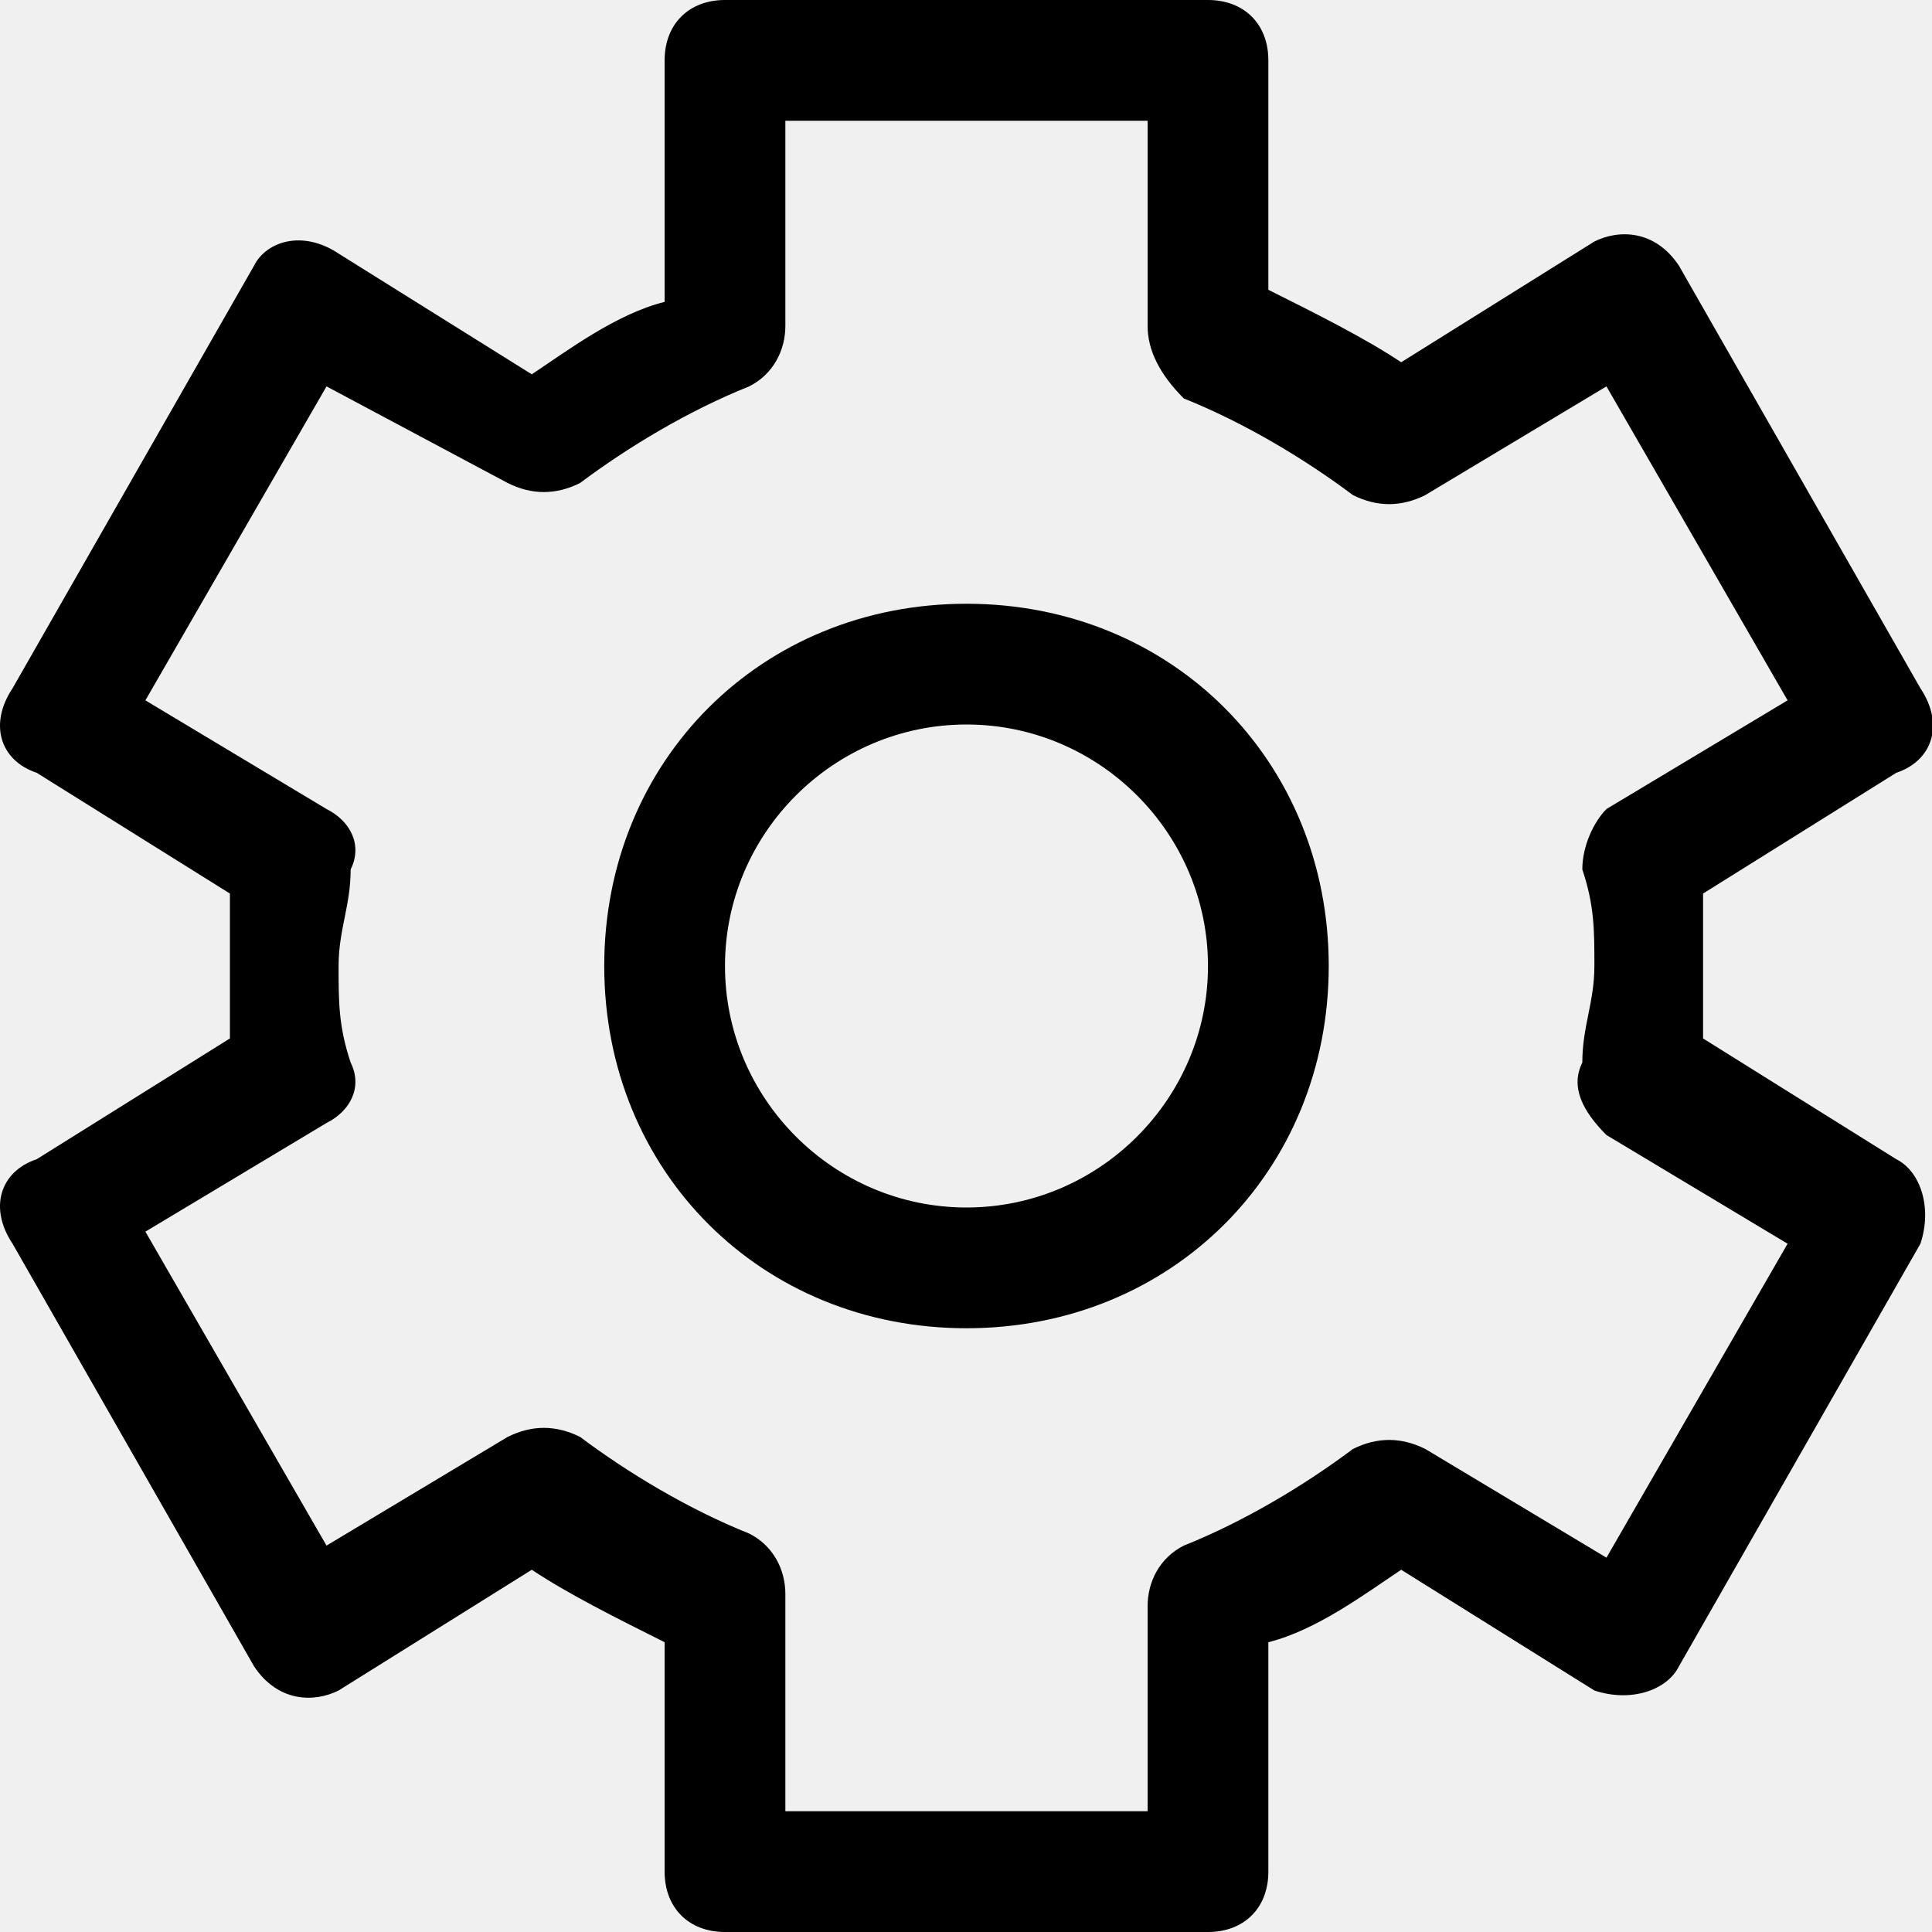
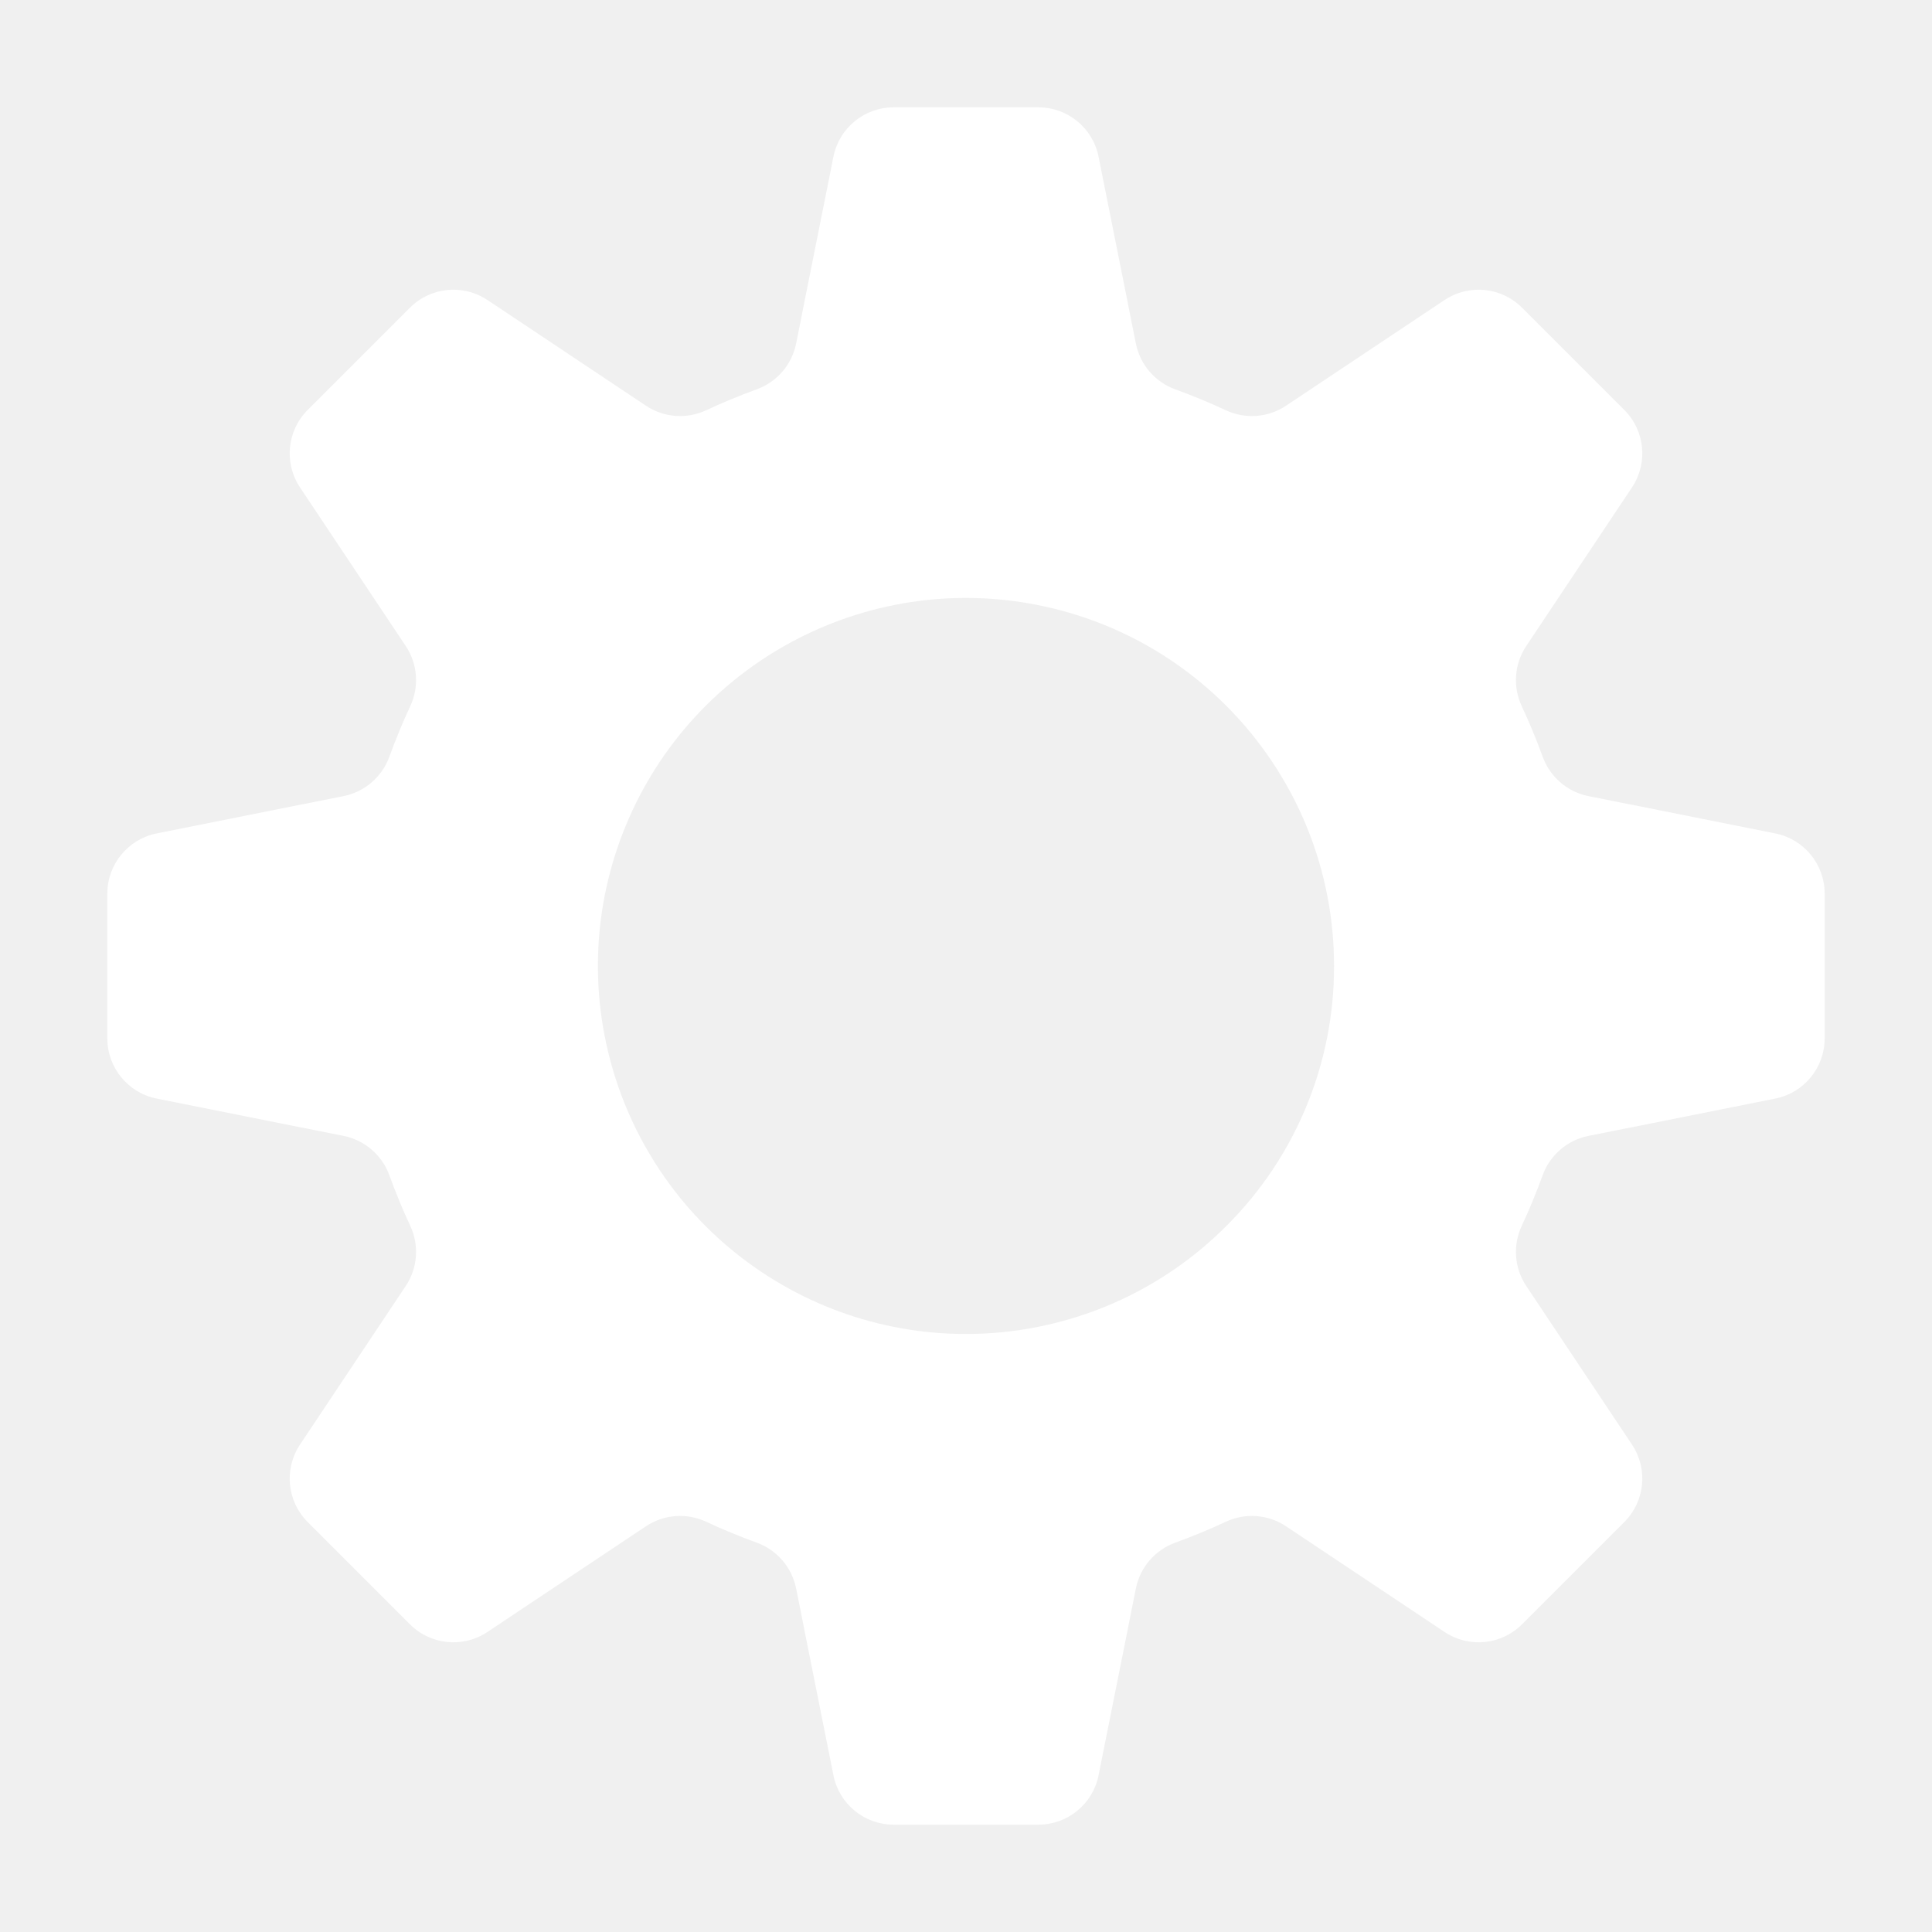
- <svg xmlns="http://www.w3.org/2000/svg" t="1627367550729" class="icon" viewBox="0 0 1024 1024" version="1.1" p-id="2010" width="200" height="200">
-   <defs>
-     <style type="text/css">@font-face { font-family: feedback-iconfont; src: url("//at.alicdn.com/t/font_1031158_1uhr8ri0pk5.eot?#iefix") format("embedded-opentype"), url("//at.alicdn.com/t/font_1031158_1uhr8ri0pk5.woff2") format("woff2"), url("//at.alicdn.com/t/font_1031158_1uhr8ri0pk5.woff") format("woff"), url("//at.alicdn.com/t/font_1031158_1uhr8ri0pk5.ttf") format("truetype"), url("//at.alicdn.com/t/font_1031158_1uhr8ri0pk5.svg#iconfont") format("svg"); }
- </style>
-   </defs>
-   <path d="M512.259 704c-108.8 0-192-83.2-192-192s83.2-192 192-192 192 83.2 192 192-83.2 192-192 192z m0-320c-70.4 0-128 57.6-128 128s57.6 128 128 128 128-57.6 128-128-57.6-128-128-128z" p-id="2011" />
-   <path d="M640.259 1024H384.259c-19.2 0-32-12.8-32-32v-121.6c-25.6-12.8-51.2-25.6-70.4-38.4l-102.4 64c-12.8 6.4-32 6.4-44.8-12.8l-128-224C-6.141 640 0.259 620.8 19.459 614.4l102.4-64v-76.8l-102.4-64C0.259 403.2-6.141 384 6.659 364.8l128-224c6.4-12.8 25.6-19.2 44.8-6.4l102.4 64c19.2-12.8 44.8-32 70.4-38.4V32c0-19.2 12.8-32 32-32h256c19.2 0 32 12.8 32 32v121.6c25.6 12.8 51.2 25.6 70.4 38.4l102.4-64c12.8-6.4 32-6.4 44.8 12.8l128 224c12.8 19.2 6.4 38.4-12.8 44.8l-102.4 64v76.8l102.4 64c12.8 6.4 19.2 25.6 12.8 44.8l-128 224c-6.4 12.8-25.6 19.2-44.8 12.8l-102.4-64c-19.2 12.8-44.8 32-70.4 38.4V992c0 19.2-12.8 32-32 32z m-224-64h192v-108.8c0-12.8 6.4-25.6 19.2-32 32-12.8 64-32 89.6-51.2 12.8-6.4 25.6-6.4 38.4 0l96 57.6 96-166.4-96-57.6c-12.8-12.8-19.2-25.6-12.8-38.4 0-19.2 6.4-32 6.4-51.2s0-32-6.4-51.2c0-12.8 6.4-25.6 12.8-32l96-57.6-96-166.4-96 57.6c-12.8 6.4-25.6 6.4-38.4 0-25.6-19.2-57.6-38.4-89.6-51.2-12.8-12.8-19.2-25.6-19.2-38.4V64H416.259v108.8c0 12.8-6.4 25.6-19.2 32-32 12.8-64 32-89.6 51.2-12.8 6.4-25.6 6.4-38.4 0l-96-51.2-96 166.4 96 57.6c12.8 6.4 19.2 19.2 12.8 32 0 19.2-6.4 32-6.4 51.2 0 19.2 0 32 6.4 51.2 6.4 12.8 0 25.6-12.8 32l-96 57.6 96 166.4 96-57.6c12.8-6.4 25.6-6.4 38.4 0 25.6 19.2 57.6 38.4 89.6 51.2 12.8 6.4 19.2 19.2 19.2 32V960z" p-id="2012" />
+ <svg xmlns="http://www.w3.org/2000/svg" width="18px" height="18px" viewBox="0 0 18 18" version="1.1">
+   <g id="页面-1" stroke="none" stroke-width="1" fill="none" fill-rule="evenodd">
+     <g id="iPhone-8" transform="translate(-183, -61)">
+       <g id="icon_sz" transform="translate(183, 61)">
+         <rect id="矩形备份-3" x="0" y="0" width="18" height="18" />
+         <g transform="translate(1, 1)" fill="#FFFFFF" fill-rule="nonzero" id="形状">
+           <path d="M16,8.674 L16,7.326 C16,7.053 15.808,6.819 15.541,6.765 L13.798,6.417 C13.601,6.377 13.44,6.237 13.372,6.048 C13.314,5.89 13.25,5.734 13.179,5.582 C13.093,5.4 13.108,5.187 13.219,5.02 L14.205,3.541 C14.356,3.314 14.326,3.013 14.134,2.82 L13.18,1.866 C12.987,1.674 12.686,1.644 12.459,1.795 L10.98,2.781 C10.813,2.892 10.6,2.907 10.418,2.821 C10.266,2.75 10.11,2.686 9.951,2.628 C9.763,2.56 9.623,2.399 9.583,2.202 L9.235,0.459 C9.181,0.192 8.947,0 8.674,0 L7.326,0 C7.053,0 6.819,0.192 6.765,0.459 L6.417,2.202 C6.377,2.399 6.237,2.56 6.048,2.628 C5.89,2.686 5.734,2.75 5.582,2.821 C5.4,2.907 5.187,2.892 5.02,2.781 L3.541,1.795 C3.314,1.644 3.013,1.674 2.82,1.866 L1.866,2.82 C1.674,3.013 1.644,3.314 1.795,3.541 L2.781,5.02 C2.892,5.187 2.907,5.4 2.821,5.582 C2.75,5.734 2.686,5.89 2.628,6.049 C2.56,6.237 2.399,6.377 2.202,6.417 L0.459,6.765 C0.192,6.819 0,7.053 0,7.326 L0,8.674 C0,8.947 0.192,9.181 0.459,9.235 L2.202,9.583 C2.399,9.623 2.56,9.763 2.628,9.951 C2.686,10.11 2.75,10.266 2.821,10.418 C2.907,10.6 2.892,10.813 2.781,10.98 L1.795,12.459 C1.644,12.686 1.674,12.987 1.866,13.18 L2.82,14.134 C3.013,14.326 3.314,14.356 3.541,14.205 L5.02,13.219 C5.187,13.108 5.4,13.093 5.582,13.179 C5.734,13.25 5.89,13.314 6.049,13.372 C6.237,13.44 6.377,13.601 6.417,13.798 L6.765,15.541 C6.819,15.808 7.053,16 7.326,16 L8.674,16 C8.947,16 9.181,15.808 9.235,15.541 L9.583,13.798 C9.623,13.601 9.763,13.44 9.951,13.372 C10.11,13.314 10.266,13.25 10.418,13.179 C10.6,13.093 10.813,13.108 10.98,13.219 L12.459,14.205 C12.686,14.356 12.987,14.326 13.18,14.134 L14.134,13.18 C14.326,12.987 14.356,12.686 14.205,12.459 L13.219,10.98 C13.108,10.813 13.093,10.6 13.179,10.418 C13.25,10.266 13.314,10.11 13.372,9.951 C13.44,9.763 13.601,9.623 13.798,9.583 L15.541,9.235 C15.808,9.181 16,8.947 16,8.674 Z M10.424,10.424 C9.268,11.581 7.455,11.759 6.095,10.851 C4.735,9.942 4.206,8.199 4.832,6.688 C5.458,5.177 7.065,4.318 8.669,4.637 C10.273,4.956 11.429,6.364 11.429,8 C11.431,8.91 11.069,9.783 10.424,10.424 L10.424,10.424 Z" />
+         </g>
+       </g>
+     </g>
+   </g>
</svg>
